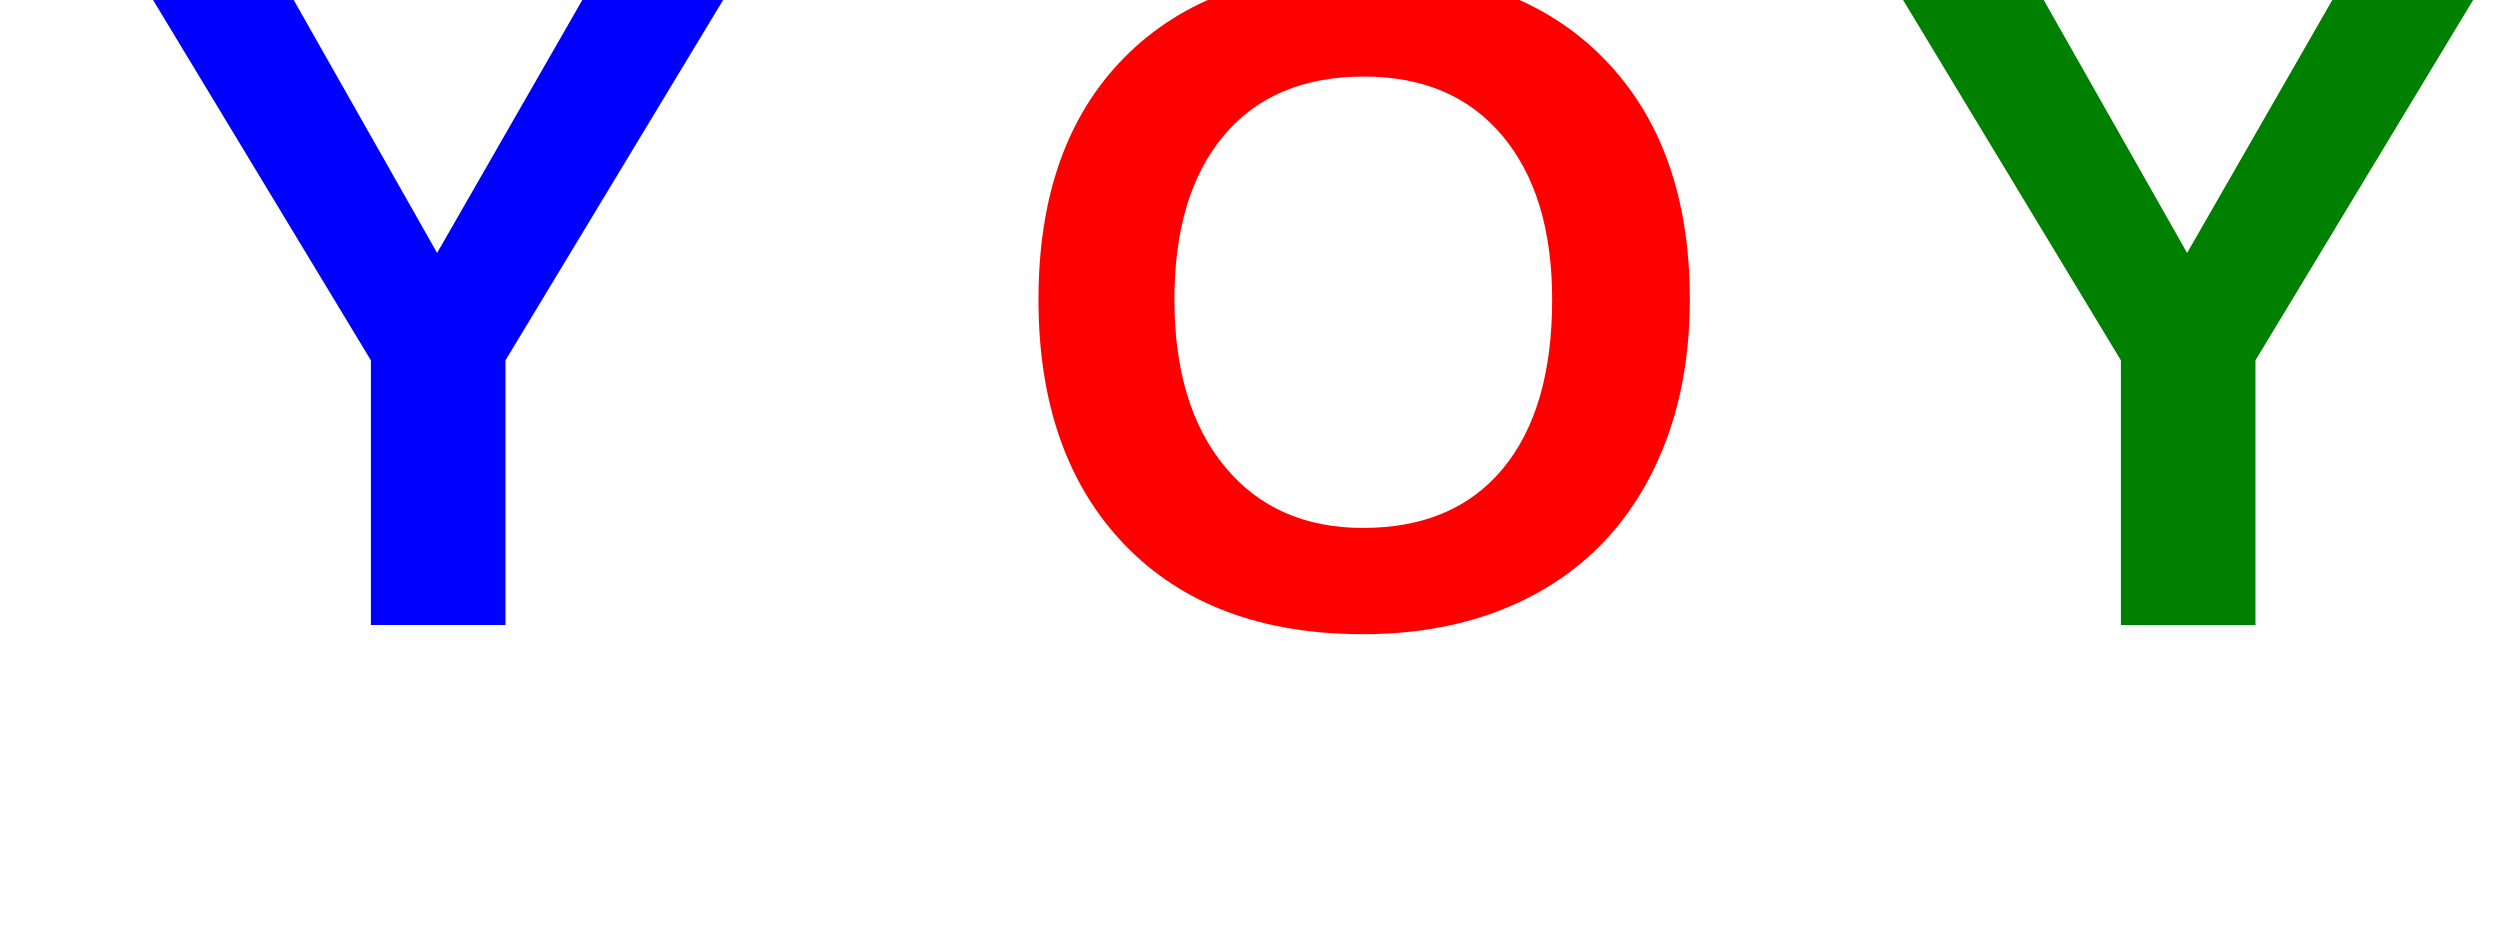
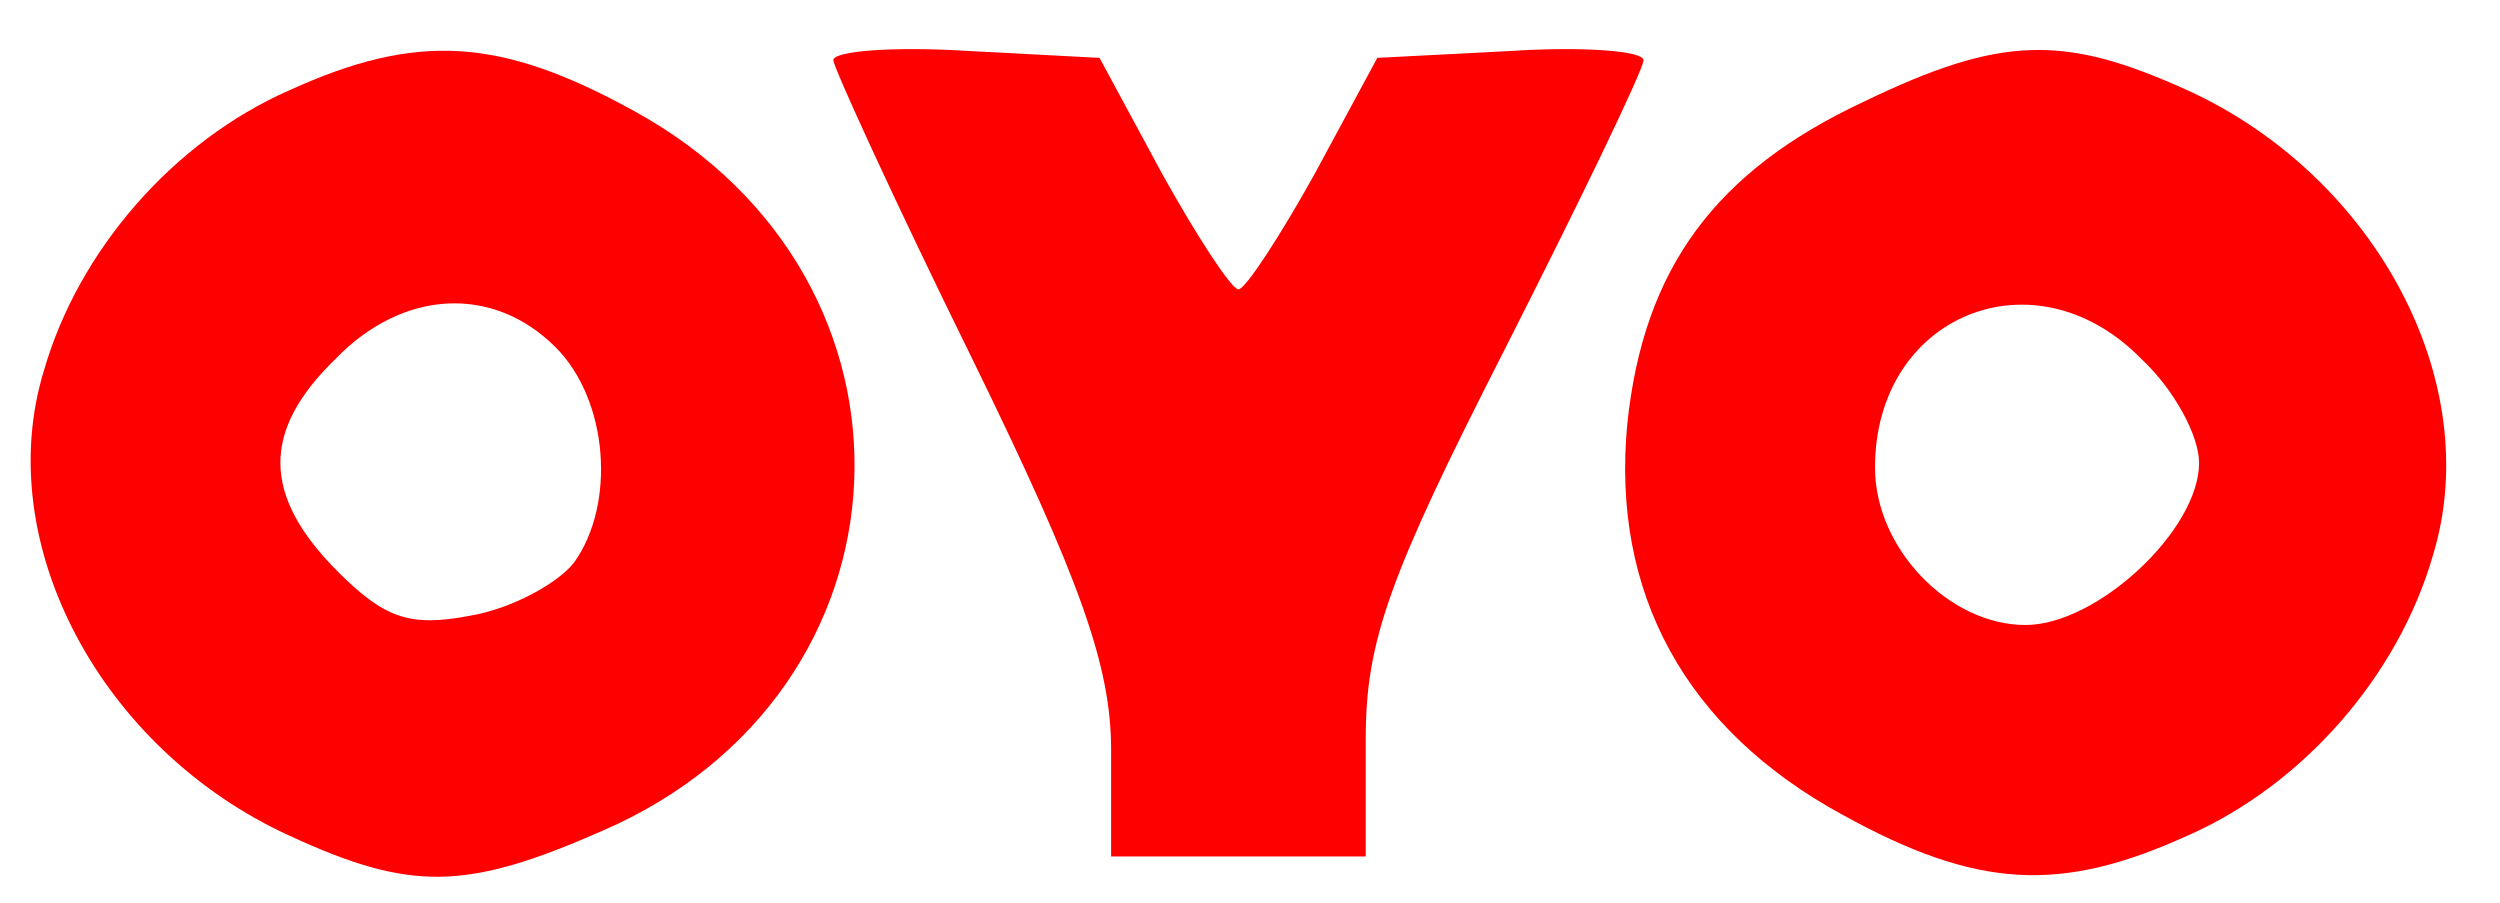
- <svg xmlns="http://www.w3.org/2000/svg" width="200" height="75">
-   <text x="10" y="50" font-family="Arial" font-size="75" font-weight="bold" fill="blue">Y</text>
-   <text x="80" y="50" font-family="Arial" font-size="75" font-weight="bold" fill="red">O</text>
-   <text x="150" y="50" font-family="Arial" font-size="75" font-weight="bold" fill="green">Y</text>
+ <svg xmlns="http://www.w3.org/2000/svg" version="1.0" width="108pt" height="39pt" viewBox="0 0 108 39" preserveAspectRatio="xMidYMid meet">
+   <g transform="translate(0,39) scale(0.1,-0.1)" fill="red" stroke="none">
+     <path d="M125 351 c-50 -22 -91 -69 -106 -121 -23 -75 25 -164 106 -201 52 -24 76 -24 135 2 139 60 147 238 14 311 -58 32 -94 34 -149 9z m115 -111 c23 -23 26 -68 8 -93 -7 -9 -27 -20 -45 -23 -26 -5 -37 -1 -57 19 -33 33 -33 61 -1 92 29 30 68 32 95 5z" />
+     <path d="M360 364 c0 -3 27 -62 60 -129 47 -96 60 -133 60 -169 l0 -46 55 0 55 0 0 51 c0 42 10 70 60 168 33 65 60 121 60 125 0 4 -26 6 -57 4 l-58 -3 -27 -50 c-15 -27 -30 -50 -33 -50 -3 0 -18 23 -33 50 l-27 50 -57 3 c-32 2 -58 0 -58 -4z" />
+     <path d="M805 346 c-64 -30 -95 -72 -102 -139 -7 -73 25 -132 93 -169 58 -32 94 -34 149 -9 50 22 91 69 106 121 23 75 -25 164 -106 201 -53 24 -80 24 -140 -5z m120 -111 c14 -13 25 -33 25 -45 0 -29 -44 -70 -75 -70 -33 0 -65 33 -65 68 0 66 69 94 115 47z" />
+   </g>
</svg>
